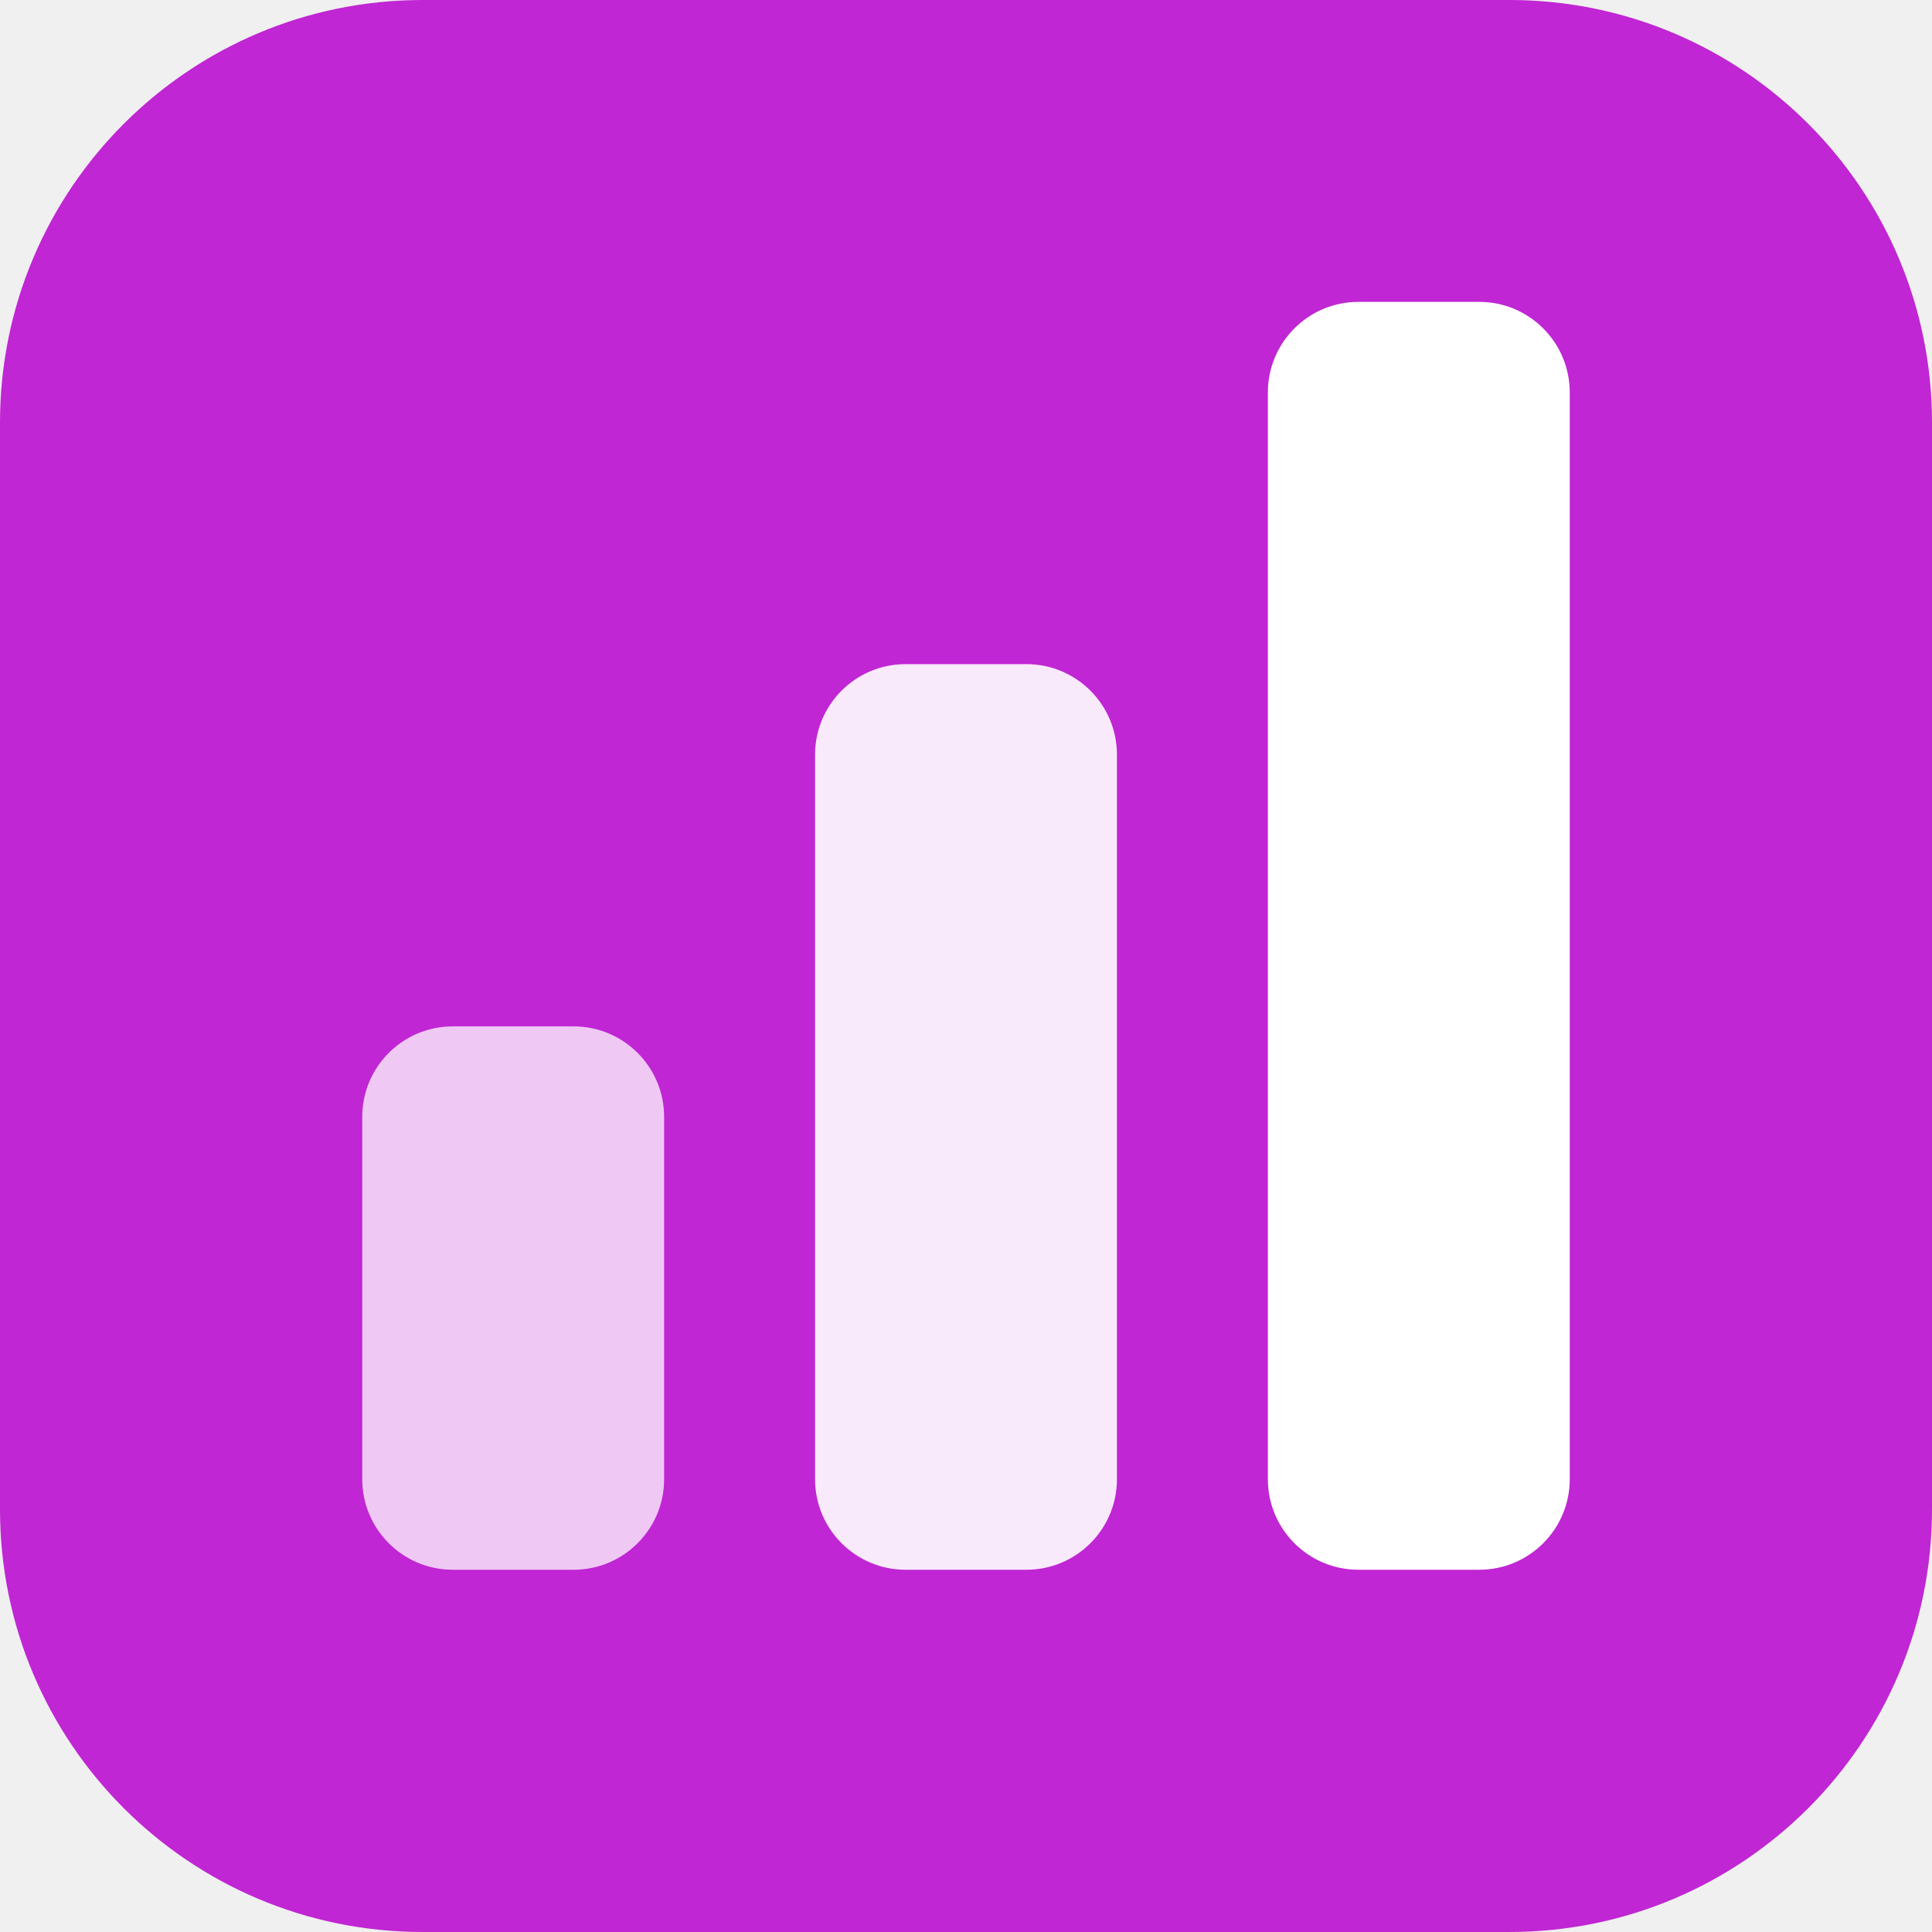
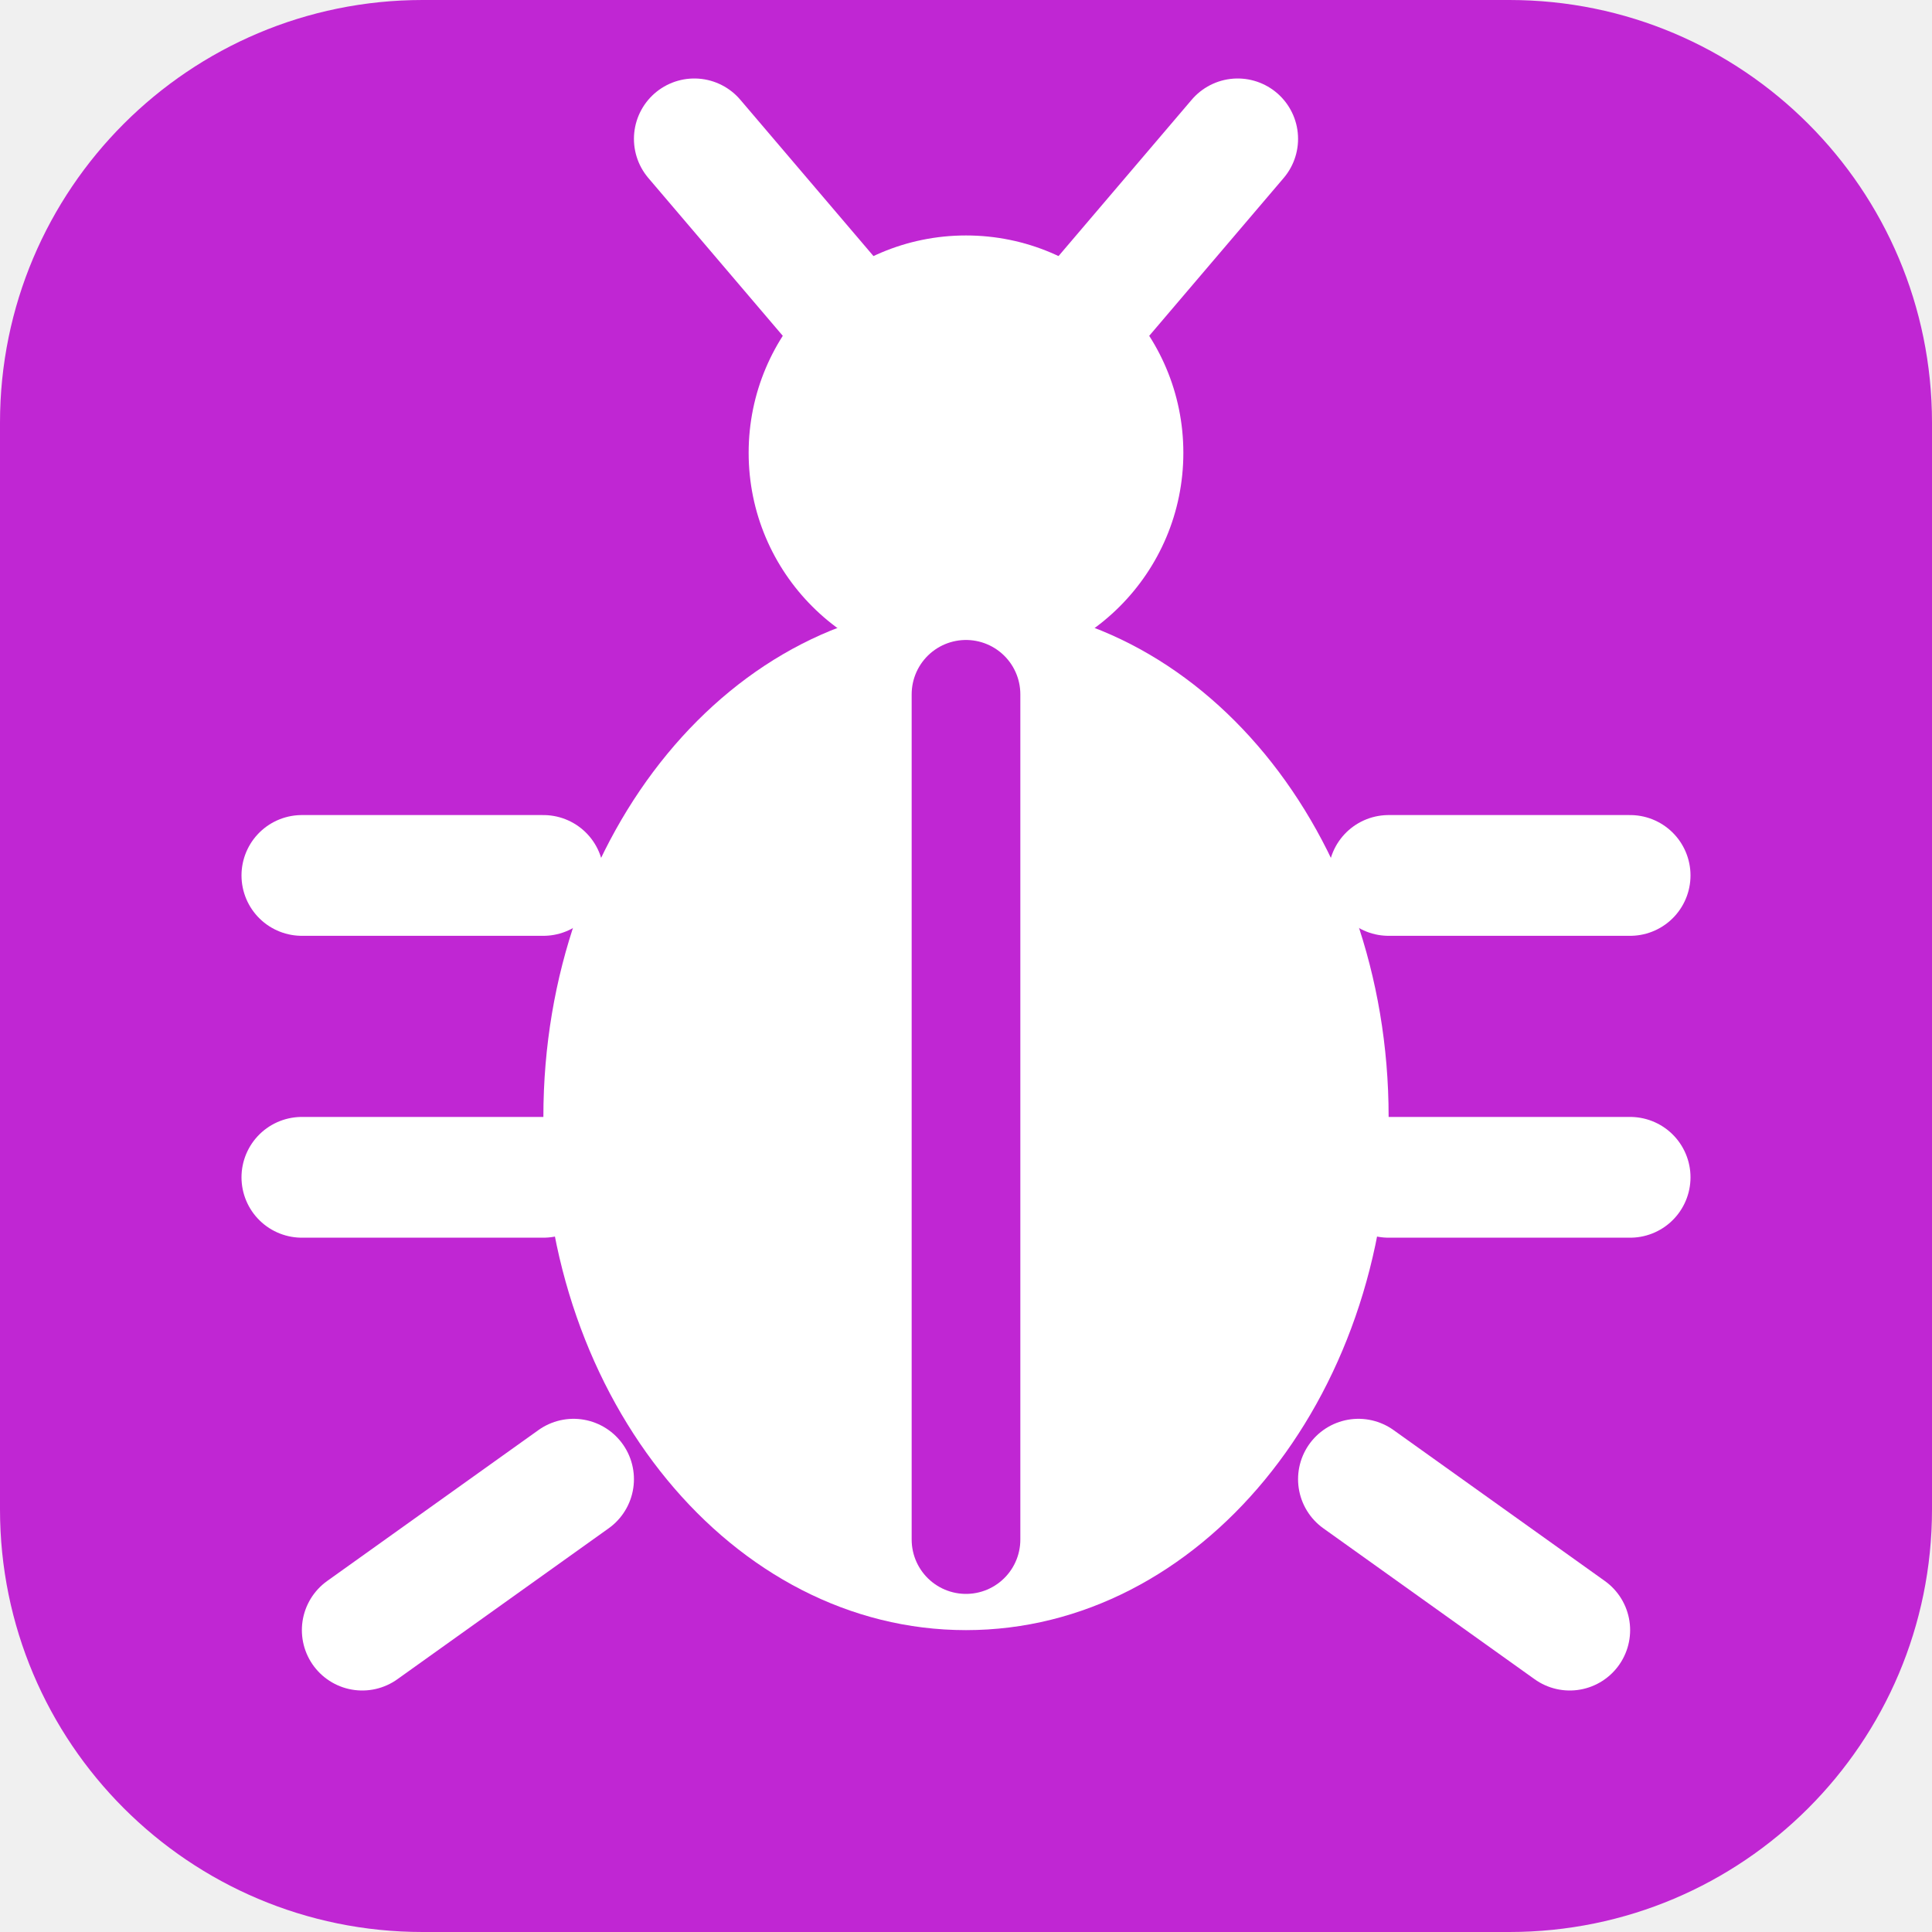
<svg xmlns="http://www.w3.org/2000/svg" viewBox="0 0 32 32" width="32" height="32">
  <rect width="32" height="32" rx="7" fill="#c026d3" />
-   <rect x="6" y="17" width="5" height="9" rx="1.5" fill="#ffffff" fill-opacity="0.75" />
-   <rect x="13.5" y="11" width="5" height="15" rx="1.5" fill="#ffffff" fill-opacity="0.9" />
-   <rect x="21" y="5" width="5" height="21" rx="1.5" fill="#ffffff" />
+   <ellipse cx="16" cy="18.5" rx="7" ry="8.5" fill="#ffffff" />
+   <circle cx="16" cy="7.5" r="3.6" fill="#ffffff" />
+   <path d="M13.8 5L11.5 2.3M18.2 5L20.5 2.3" stroke="#ffffff" stroke-width="2" stroke-linecap="round" />
+   <path d="M9 14.5H5M9 19.5H5M9.5 24.5L6 27M23 14.5H27M23 19.5H27M22.5 24.5L26 27" stroke="#ffffff" stroke-width="2" stroke-linecap="round" />
+   <path d="M16 11.5v14" stroke="#c026d3" stroke-width="1.8" stroke-linecap="round" />
</svg>
